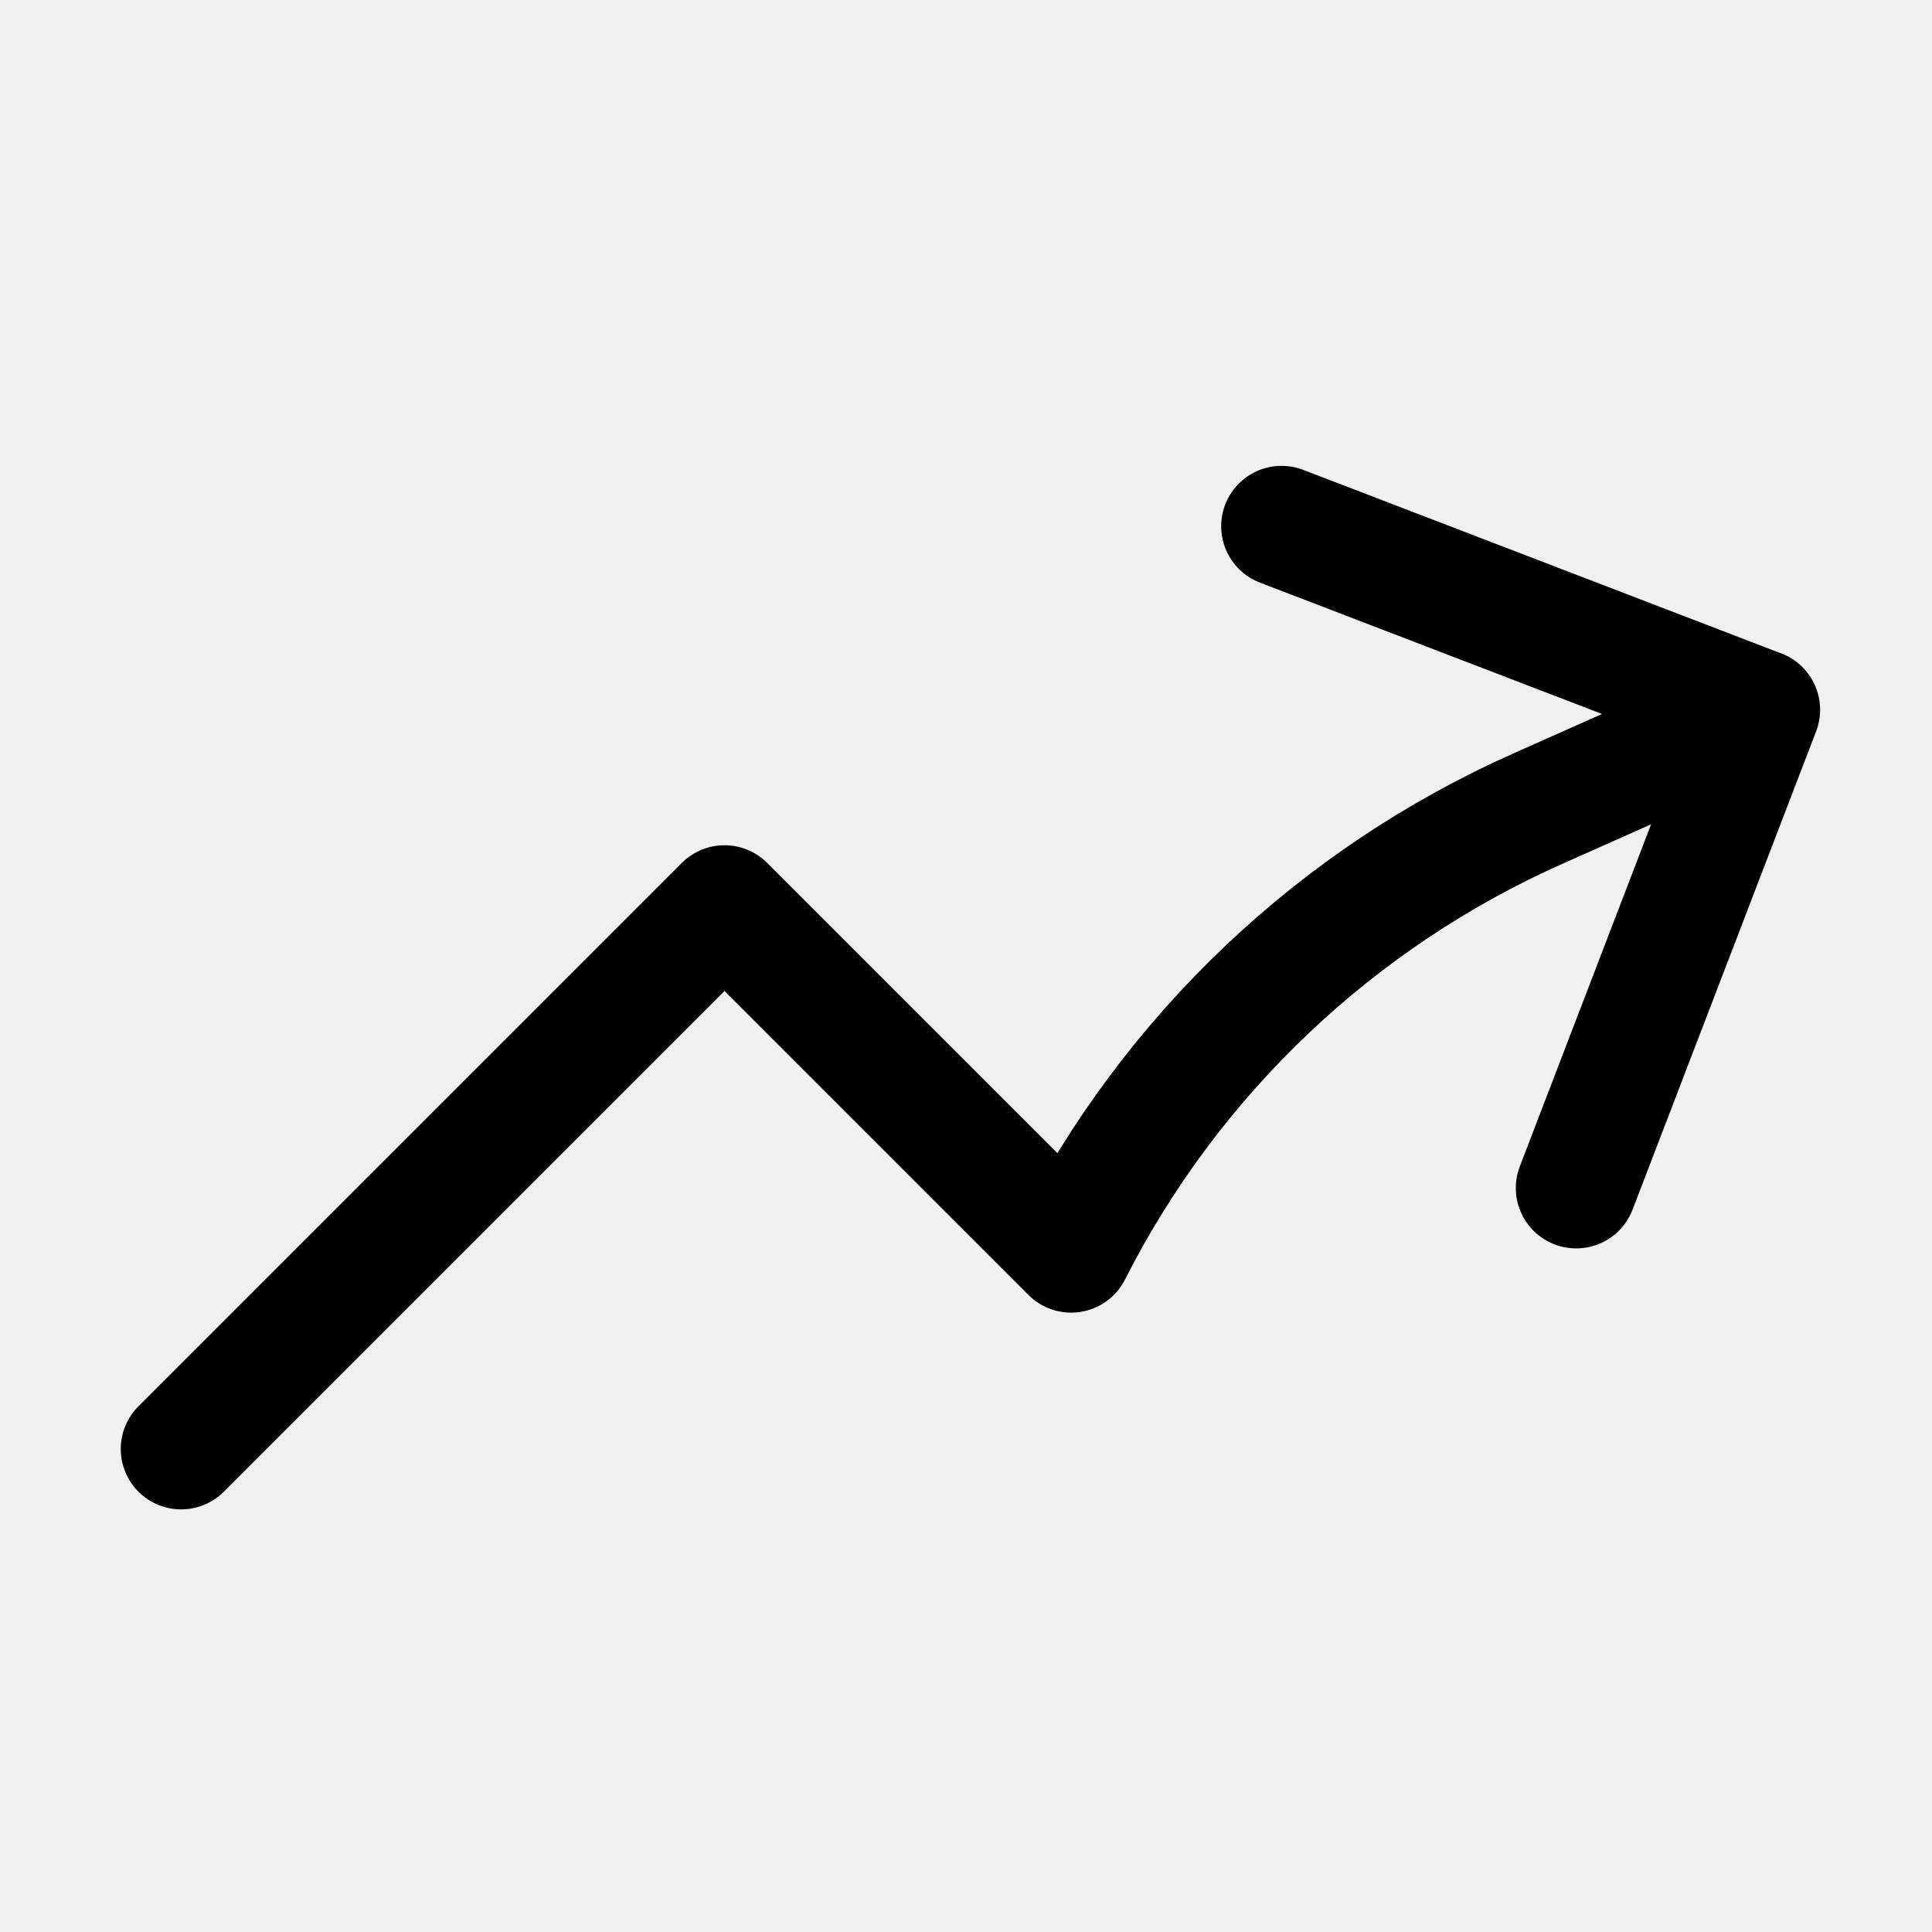
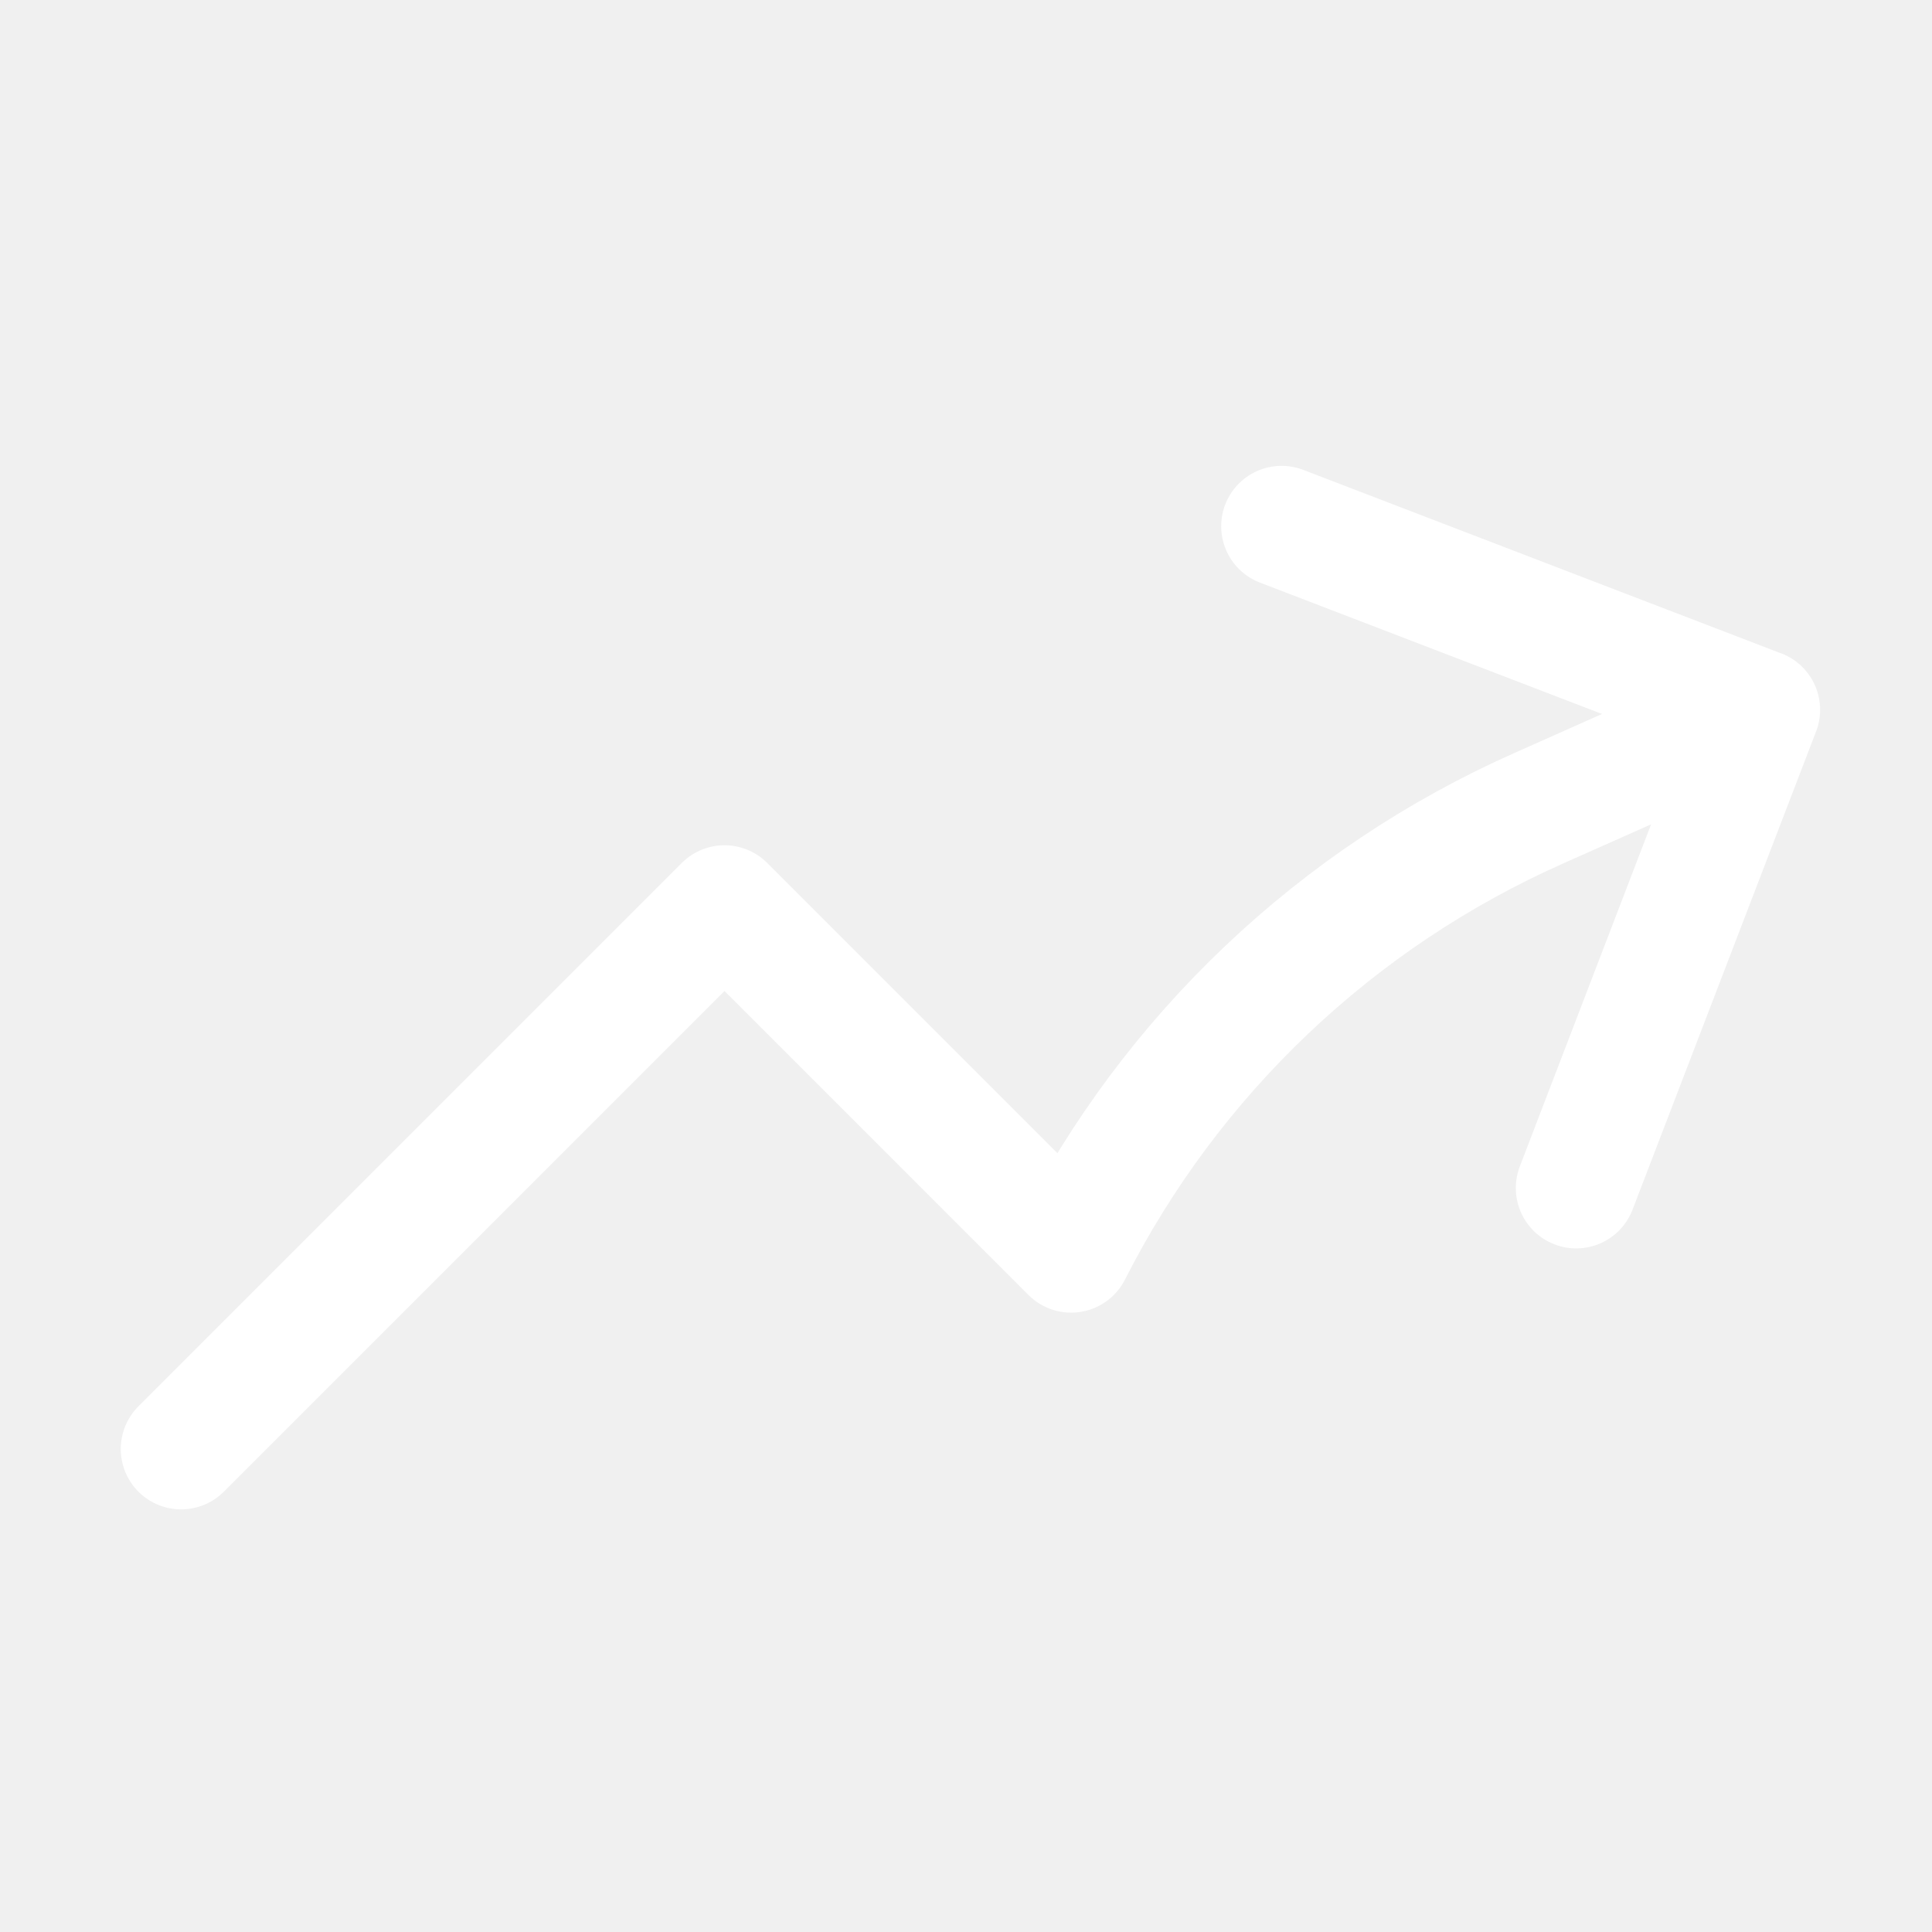
<svg xmlns="http://www.w3.org/2000/svg" fill="none" viewBox="0 0 24 24" stroke-width="1.5" stroke="currentColor" class="size-6">
-   <path stroke-linecap="round" stroke-linejoin="round" d="M2.25 18 9 11.25l4.306 4.306a11.95 11.95 0 0 1 5.814-5.518l2.74-1.22m0 0-5.94-2.281m5.94 2.28-2.28 5.941" />
+   <path stroke-linecap="round" stroke-linejoin="round" d="M2.25 18 9 11.25l4.306 4.306a11.95 11.95 0 0 1 5.814-5.518l2.74-1.22m0 0-5.94-2.281m5.94 2.28-2.28 5.941" stroke="#fff" />
</svg>
